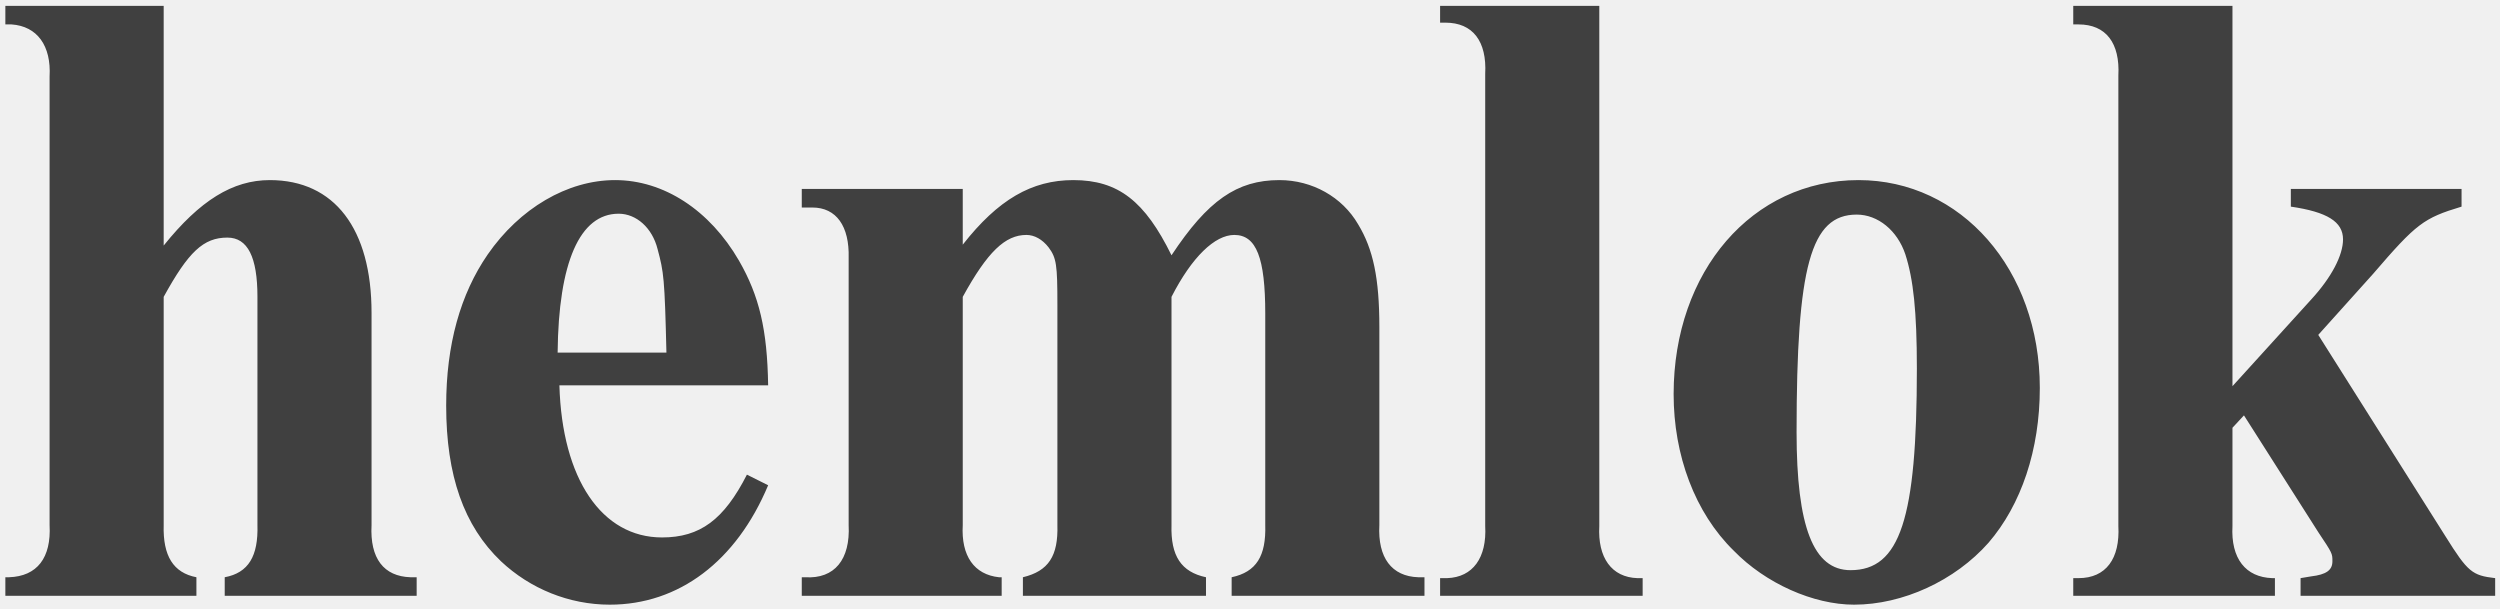
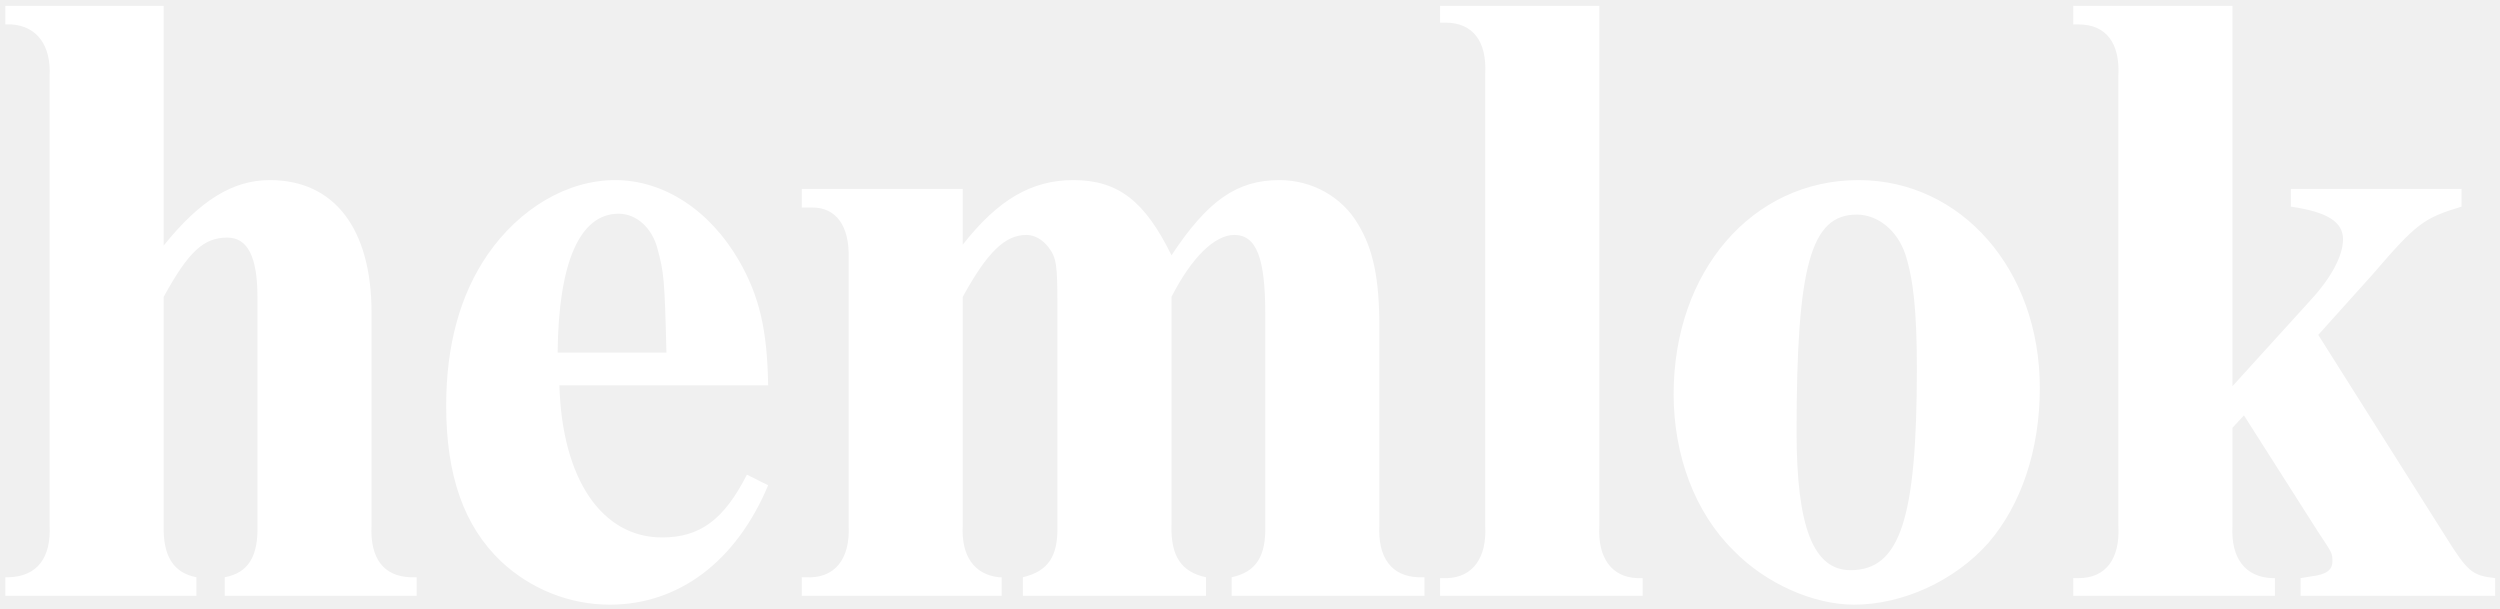
<svg xmlns="http://www.w3.org/2000/svg" width="407" height="99" viewBox="0 0 407 99" version="1.1">
  <g id="Canvas" fill="none">
    <g id="hemlok">
-       <path d="M 27.648 -0.048L 1.872 -0.048L 1.872 2.976L 2.88 2.976C 7.056 3.264 9.36 6.432 9.072 11.472L 9.072 84.48C 9.36 89.808 7.056 92.832 2.448 92.976L 1.872 92.976L 1.872 96L 32.976 96L 32.976 92.976C 29.232 92.256 27.504 89.52 27.648 84.48L 27.648 47.328C 31.68 39.984 34.128 37.68 38.016 37.68C 41.328 37.68 42.912 40.848 42.912 47.328L 42.912 84.48C 43.056 89.52 41.472 92.256 37.584 92.976L 37.584 96L 68.832 96L 68.832 92.976L 67.824 92.976C 63.504 92.832 61.2 89.952 61.488 84.48L 61.488 49.92C 61.488 36.24 55.44 28.32 44.928 28.32C 38.88 28.32 33.552 31.632 27.648 38.976L 27.648 -0.048ZM 126.054 61.728C 125.91 52.656 124.614 47.184 121.302 41.424C 116.55 33.216 109.062 28.32 101.142 28.32C 93.366 28.32 85.59 32.928 80.406 40.416C 75.942 46.896 73.638 55.104 73.638 65.04C 73.638 76.416 76.518 84.624 82.566 90.384C 87.318 94.848 93.654 97.44 100.278 97.44C 111.51 97.44 120.87 90.384 126.054 78L 122.598 76.272C 118.854 83.616 114.966 86.496 108.774 86.496C 98.982 86.496 92.502 76.992 92.07 61.728L 126.054 61.728ZM 91.782 56.4C 91.926 41.712 95.382 33.792 101.718 33.792C 104.598 33.792 107.19 36.096 108.054 39.552C 109.062 43.296 109.206 44.304 109.494 56.4L 91.782 56.4ZM 157.736 47.328C 161.768 39.984 164.648 37.248 168.104 37.248C 169.4 37.248 170.696 37.968 171.704 39.264C 173 40.992 173.144 42.144 173.144 48.624L 173.144 84.48C 173.288 89.52 171.704 91.968 167.528 92.976L 167.528 96L 197.336 96L 197.336 92.976C 193.304 92.112 191.576 89.52 191.72 84.48L 191.72 47.328C 195.032 40.848 198.776 37.248 201.944 37.248C 205.544 37.248 206.984 40.992 206.984 50.064L 206.984 84.48C 207.128 89.52 205.544 92.112 201.512 92.976L 201.512 96L 232.904 96L 232.904 92.976L 231.896 92.976C 227.576 92.832 225.272 89.808 225.56 84.48L 225.56 52.224C 225.56 44.304 224.552 39.552 222.104 35.52C 219.512 31.056 214.616 28.32 209.288 28.32C 202.376 28.32 197.624 31.632 191.72 40.56C 187.4 31.776 183.08 28.32 175.736 28.32C 168.968 28.32 163.496 31.488 157.736 38.832L 157.736 29.76L 131.528 29.76L 131.528 32.784L 133.256 32.784C 137.144 32.784 139.304 35.808 139.16 40.992L 139.16 84.48C 139.448 90.096 136.856 93.264 132.104 92.976L 131.528 92.976L 131.528 96L 164.072 96L 164.072 92.976L 163.64 92.976C 159.608 92.544 157.448 89.52 157.736 84.48L 157.736 47.328ZM 261.367 -0.048L 235.447 -0.048L 235.447 2.688L 236.311 2.688C 240.775 2.688 243.079 5.712 242.791 11.04L 242.791 84.624C 243.079 89.808 240.775 92.976 236.599 93.12L 235.447 93.12L 235.447 96L 268.423 96L 268.423 93.12L 267.559 93.12C 263.383 92.976 261.079 89.808 261.367 84.624L 261.367 -0.048ZM 303.562 28.32C 286.282 28.32 273.466 43.152 273.466 63.168C 273.466 73.104 276.922 82.464 283.258 88.656C 288.442 93.984 296.218 97.44 302.842 97.44C 310.762 97.44 319.258 93.552 324.73 87.36C 330.058 81.168 333.082 72.24 333.082 62.16C 333.082 42.864 320.266 28.32 303.562 28.32ZM 303.274 33.936C 306.73 33.936 309.898 36.528 311.194 40.416C 312.49 44.448 313.066 49.632 313.066 58.992C 313.066 83.472 310.33 91.824 302.266 91.824C 296.218 91.824 293.482 84.768 293.482 69.36C 293.482 42.288 295.786 33.936 303.274 33.936ZM 364.445 68.64L 366.317 66.624L 378.413 85.632C 380.717 89.088 380.717 89.088 380.717 90.384C 380.717 91.824 379.709 92.544 377.261 92.832L 375.533 93.12L 375.533 96L 407.213 96L 407.213 93.12C 403.469 92.688 402.749 92.112 399.149 86.352L 378.413 53.52L 387.341 43.584C 394.397 35.376 395.549 34.512 401.741 32.64L 401.741 29.76L 373.949 29.76L 373.949 32.64C 379.853 33.504 382.445 35.088 382.445 37.968C 382.445 40.56 380.573 44.16 377.261 47.76L 364.445 61.872L 364.445 -0.048L 338.525 -0.048L 338.525 2.976L 339.389 2.976C 343.853 2.976 346.157 6 345.869 11.328L 345.869 84.624C 346.157 89.952 343.853 93.12 339.389 93.12L 338.525 93.12L 338.525 96L 371.357 96L 371.357 93.12L 370.925 93.12C 366.605 92.976 364.157 89.952 364.445 84.624L 364.445 68.64Z" transform="translate(-1 1)" fill="#404040" />
+       <path d="M 27.648 -0.048L 1.872 -0.048L 1.872 2.976L 2.88 2.976C 7.056 3.264 9.36 6.432 9.072 11.472L 9.072 84.48C 9.36 89.808 7.056 92.832 2.448 92.976L 1.872 92.976L 1.872 96L 32.976 96L 32.976 92.976C 29.232 92.256 27.504 89.52 27.648 84.48L 27.648 47.328C 31.68 39.984 34.128 37.68 38.016 37.68C 41.328 37.68 42.912 40.848 42.912 47.328L 42.912 84.48C 43.056 89.52 41.472 92.256 37.584 92.976L 37.584 96L 68.832 96L 68.832 92.976L 67.824 92.976C 63.504 92.832 61.2 89.952 61.488 84.48L 61.488 49.92C 61.488 36.24 55.44 28.32 44.928 28.32C 38.88 28.32 33.552 31.632 27.648 38.976L 27.648 -0.048ZM 126.054 61.728C 125.91 52.656 124.614 47.184 121.302 41.424C 116.55 33.216 109.062 28.32 101.142 28.32C 93.366 28.32 85.59 32.928 80.406 40.416C 75.942 46.896 73.638 55.104 73.638 65.04C 73.638 76.416 76.518 84.624 82.566 90.384C 87.318 94.848 93.654 97.44 100.278 97.44C 111.51 97.44 120.87 90.384 126.054 78L 122.598 76.272C 118.854 83.616 114.966 86.496 108.774 86.496C 98.982 86.496 92.502 76.992 92.07 61.728L 126.054 61.728ZM 91.782 56.4C 91.926 41.712 95.382 33.792 101.718 33.792C 104.598 33.792 107.19 36.096 108.054 39.552C 109.062 43.296 109.206 44.304 109.494 56.4L 91.782 56.4ZM 157.736 47.328C 161.768 39.984 164.648 37.248 168.104 37.248C 169.4 37.248 170.696 37.968 171.704 39.264C 173 40.992 173.144 42.144 173.144 48.624L 173.144 84.48C 173.288 89.52 171.704 91.968 167.528 92.976L 167.528 96L 197.336 96L 197.336 92.976C 193.304 92.112 191.576 89.52 191.72 84.48L 191.72 47.328C 195.032 40.848 198.776 37.248 201.944 37.248C 205.544 37.248 206.984 40.992 206.984 50.064L 206.984 84.48C 207.128 89.52 205.544 92.112 201.512 92.976L 201.512 96L 232.904 96L 232.904 92.976L 231.896 92.976C 227.576 92.832 225.272 89.808 225.56 84.48L 225.56 52.224C 225.56 44.304 224.552 39.552 222.104 35.52C 219.512 31.056 214.616 28.32 209.288 28.32C 202.376 28.32 197.624 31.632 191.72 40.56C 187.4 31.776 183.08 28.32 175.736 28.32C 168.968 28.32 163.496 31.488 157.736 38.832L 157.736 29.76L 131.528 29.76L 131.528 32.784L 133.256 32.784C 137.144 32.784 139.304 35.808 139.16 40.992L 139.16 84.48C 139.448 90.096 136.856 93.264 132.104 92.976L 131.528 92.976L 131.528 96L 164.072 96L 164.072 92.976L 163.64 92.976C 159.608 92.544 157.448 89.52 157.736 84.48L 157.736 47.328ZM 261.367 -0.048L 235.447 -0.048L 235.447 2.688L 236.311 2.688C 240.775 2.688 243.079 5.712 242.791 11.04L 242.791 84.624C 243.079 89.808 240.775 92.976 236.599 93.12L 235.447 93.12L 235.447 96L 268.423 96L 268.423 93.12L 267.559 93.12C 263.383 92.976 261.079 89.808 261.367 84.624L 261.367 -0.048ZM 303.562 28.32C 286.282 28.32 273.466 43.152 273.466 63.168C 273.466 73.104 276.922 82.464 283.258 88.656C 288.442 93.984 296.218 97.44 302.842 97.44C 310.762 97.44 319.258 93.552 324.73 87.36C 330.058 81.168 333.082 72.24 333.082 62.16C 333.082 42.864 320.266 28.32 303.562 28.32ZM 303.274 33.936C 306.73 33.936 309.898 36.528 311.194 40.416C 312.49 44.448 313.066 49.632 313.066 58.992C 313.066 83.472 310.33 91.824 302.266 91.824C 296.218 91.824 293.482 84.768 293.482 69.36C 293.482 42.288 295.786 33.936 303.274 33.936ZM 364.445 68.64L 366.317 66.624L 378.413 85.632C 380.717 89.088 380.717 89.088 380.717 90.384C 380.717 91.824 379.709 92.544 377.261 92.832L 375.533 93.12L 375.533 96L 407.213 96L 407.213 93.12C 403.469 92.688 402.749 92.112 399.149 86.352L 378.413 53.52L 387.341 43.584C 394.397 35.376 395.549 34.512 401.741 32.64L 401.741 29.76L 373.949 29.76L 373.949 32.64C 379.853 33.504 382.445 35.088 382.445 37.968C 382.445 40.56 380.573 44.16 377.261 47.76L 364.445 61.872L 364.445 -0.048L 338.525 -0.048L 338.525 2.976L 339.389 2.976C 343.853 2.976 346.157 6 345.869 11.328L 345.869 84.624C 346.157 89.952 343.853 93.12 339.389 93.12L 338.525 93.12L 338.525 96L 371.357 96L 371.357 93.12L 370.925 93.12C 366.605 92.976 364.157 89.952 364.445 84.624L 364.445 68.64Z" transform="translate(-1 1)" fill="#FFFFFF" />
    </g>
  </g>
</svg>
